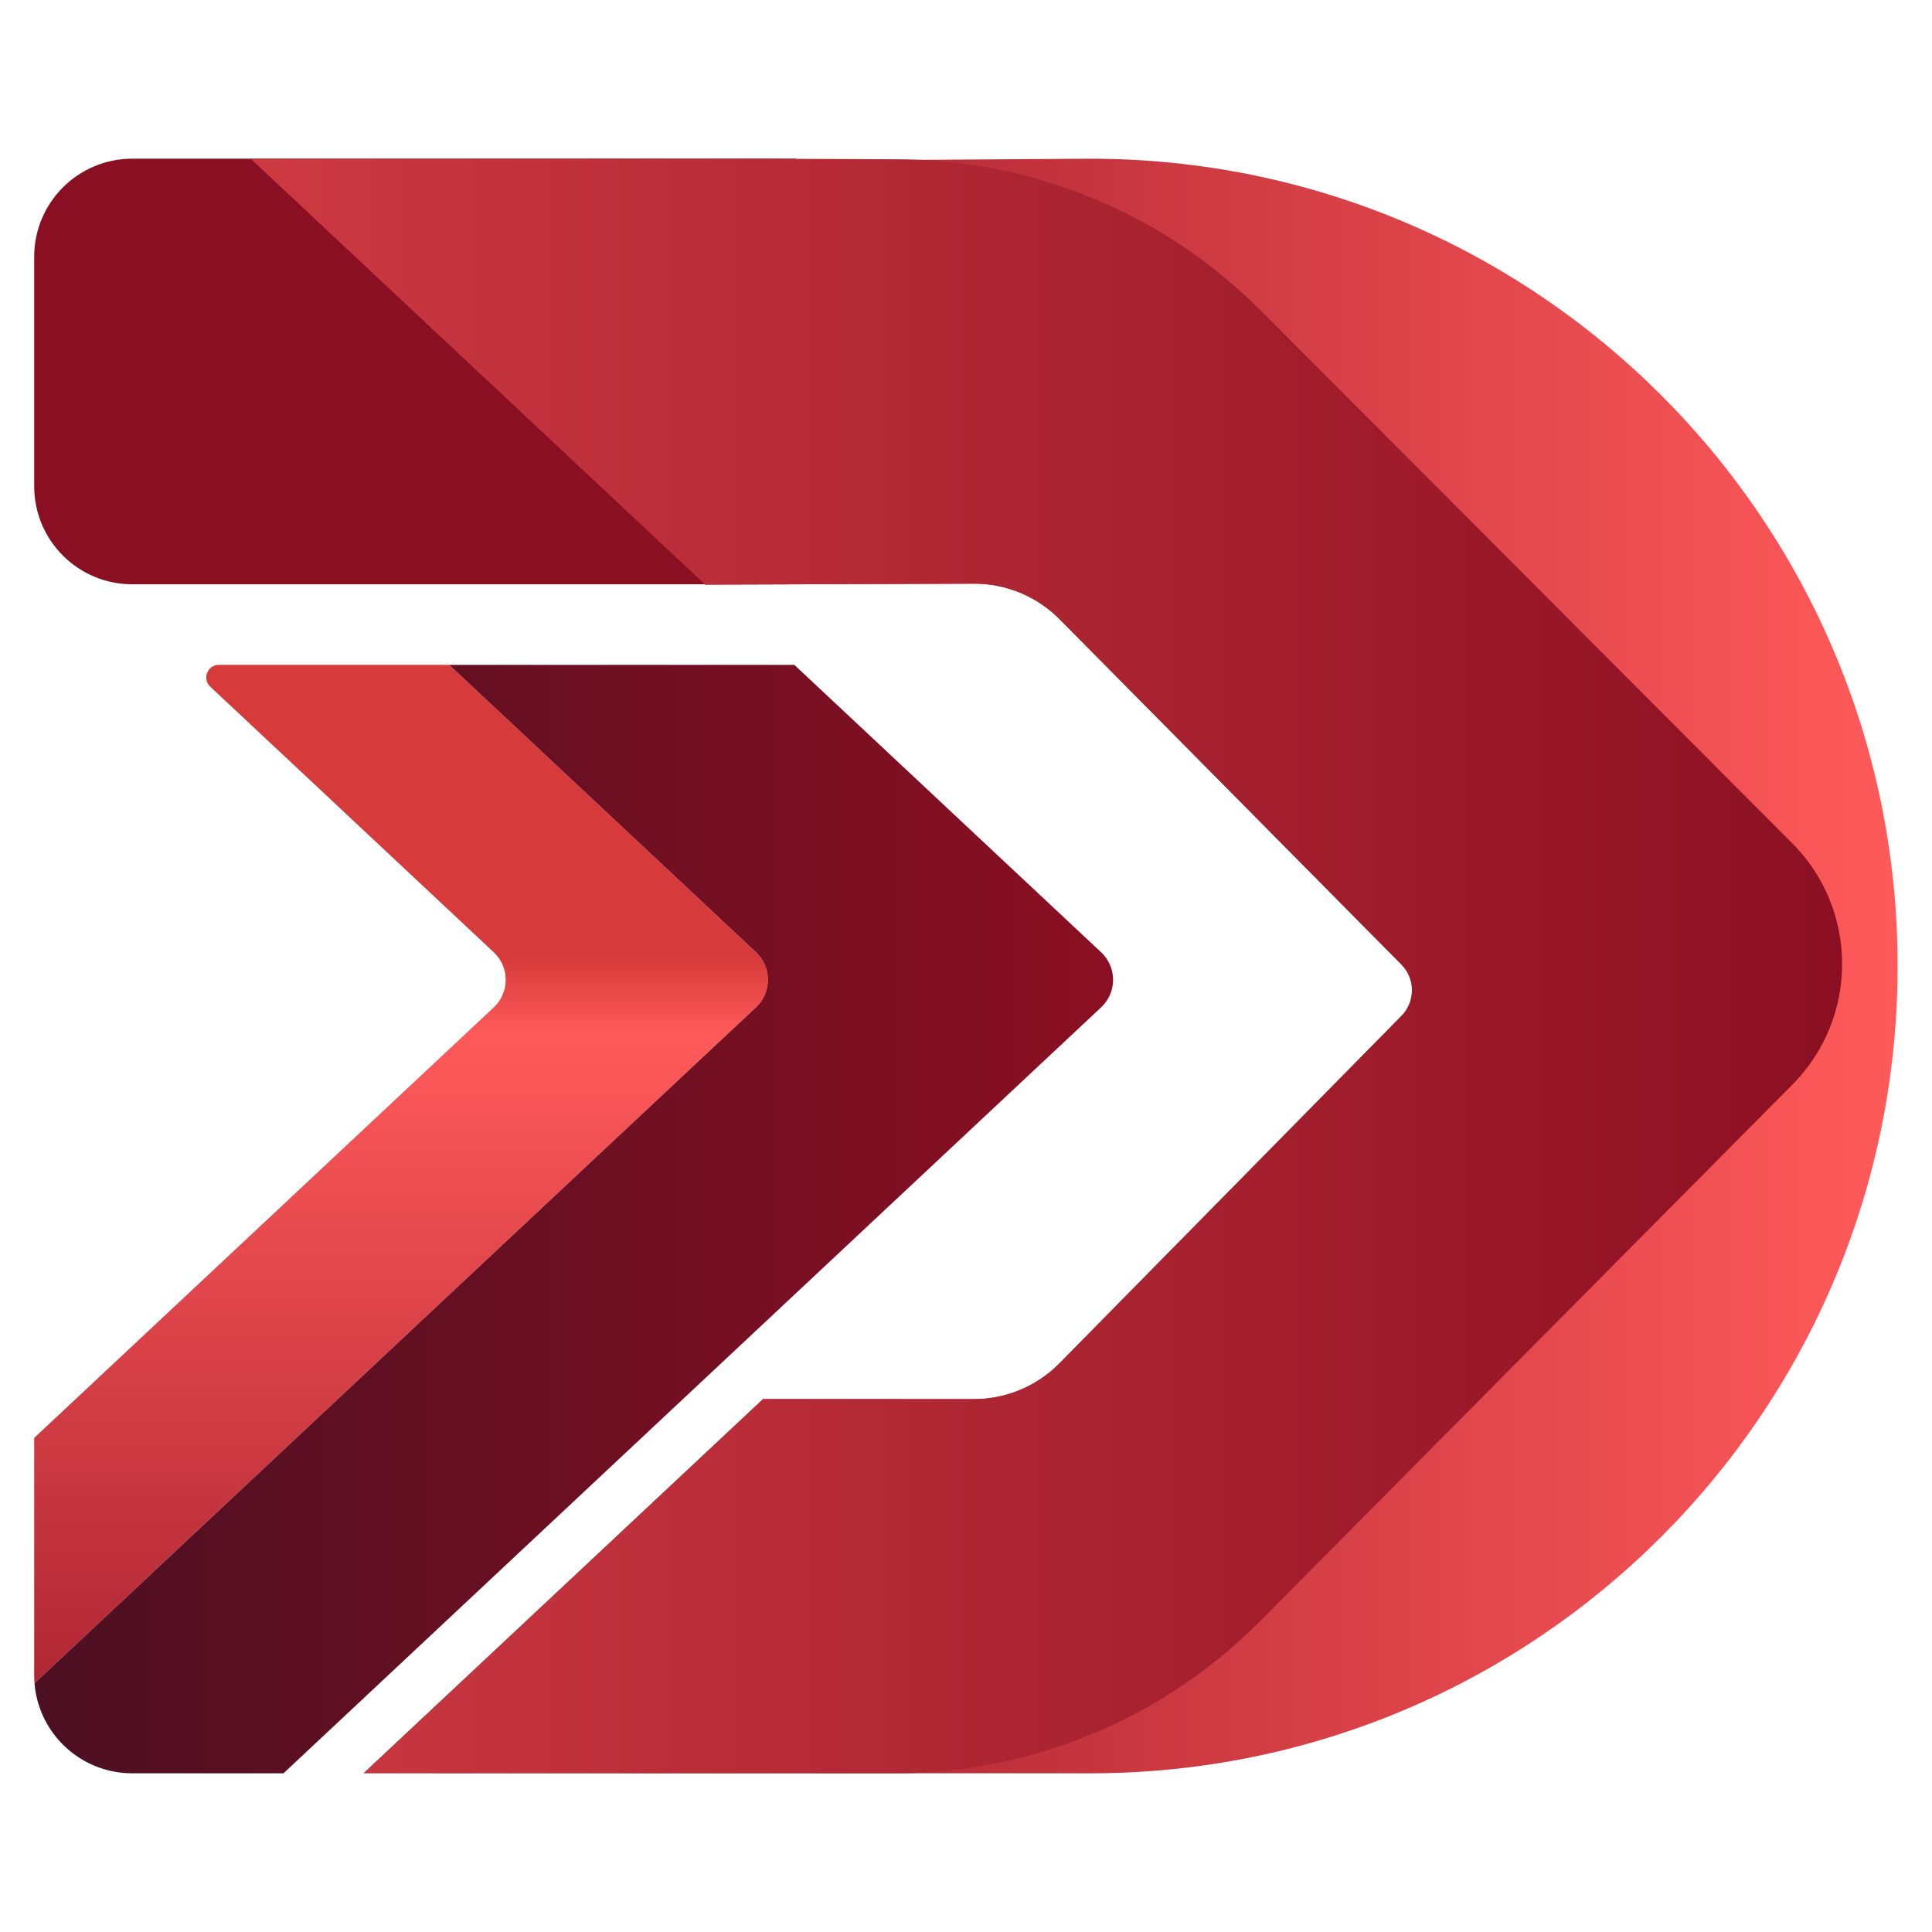
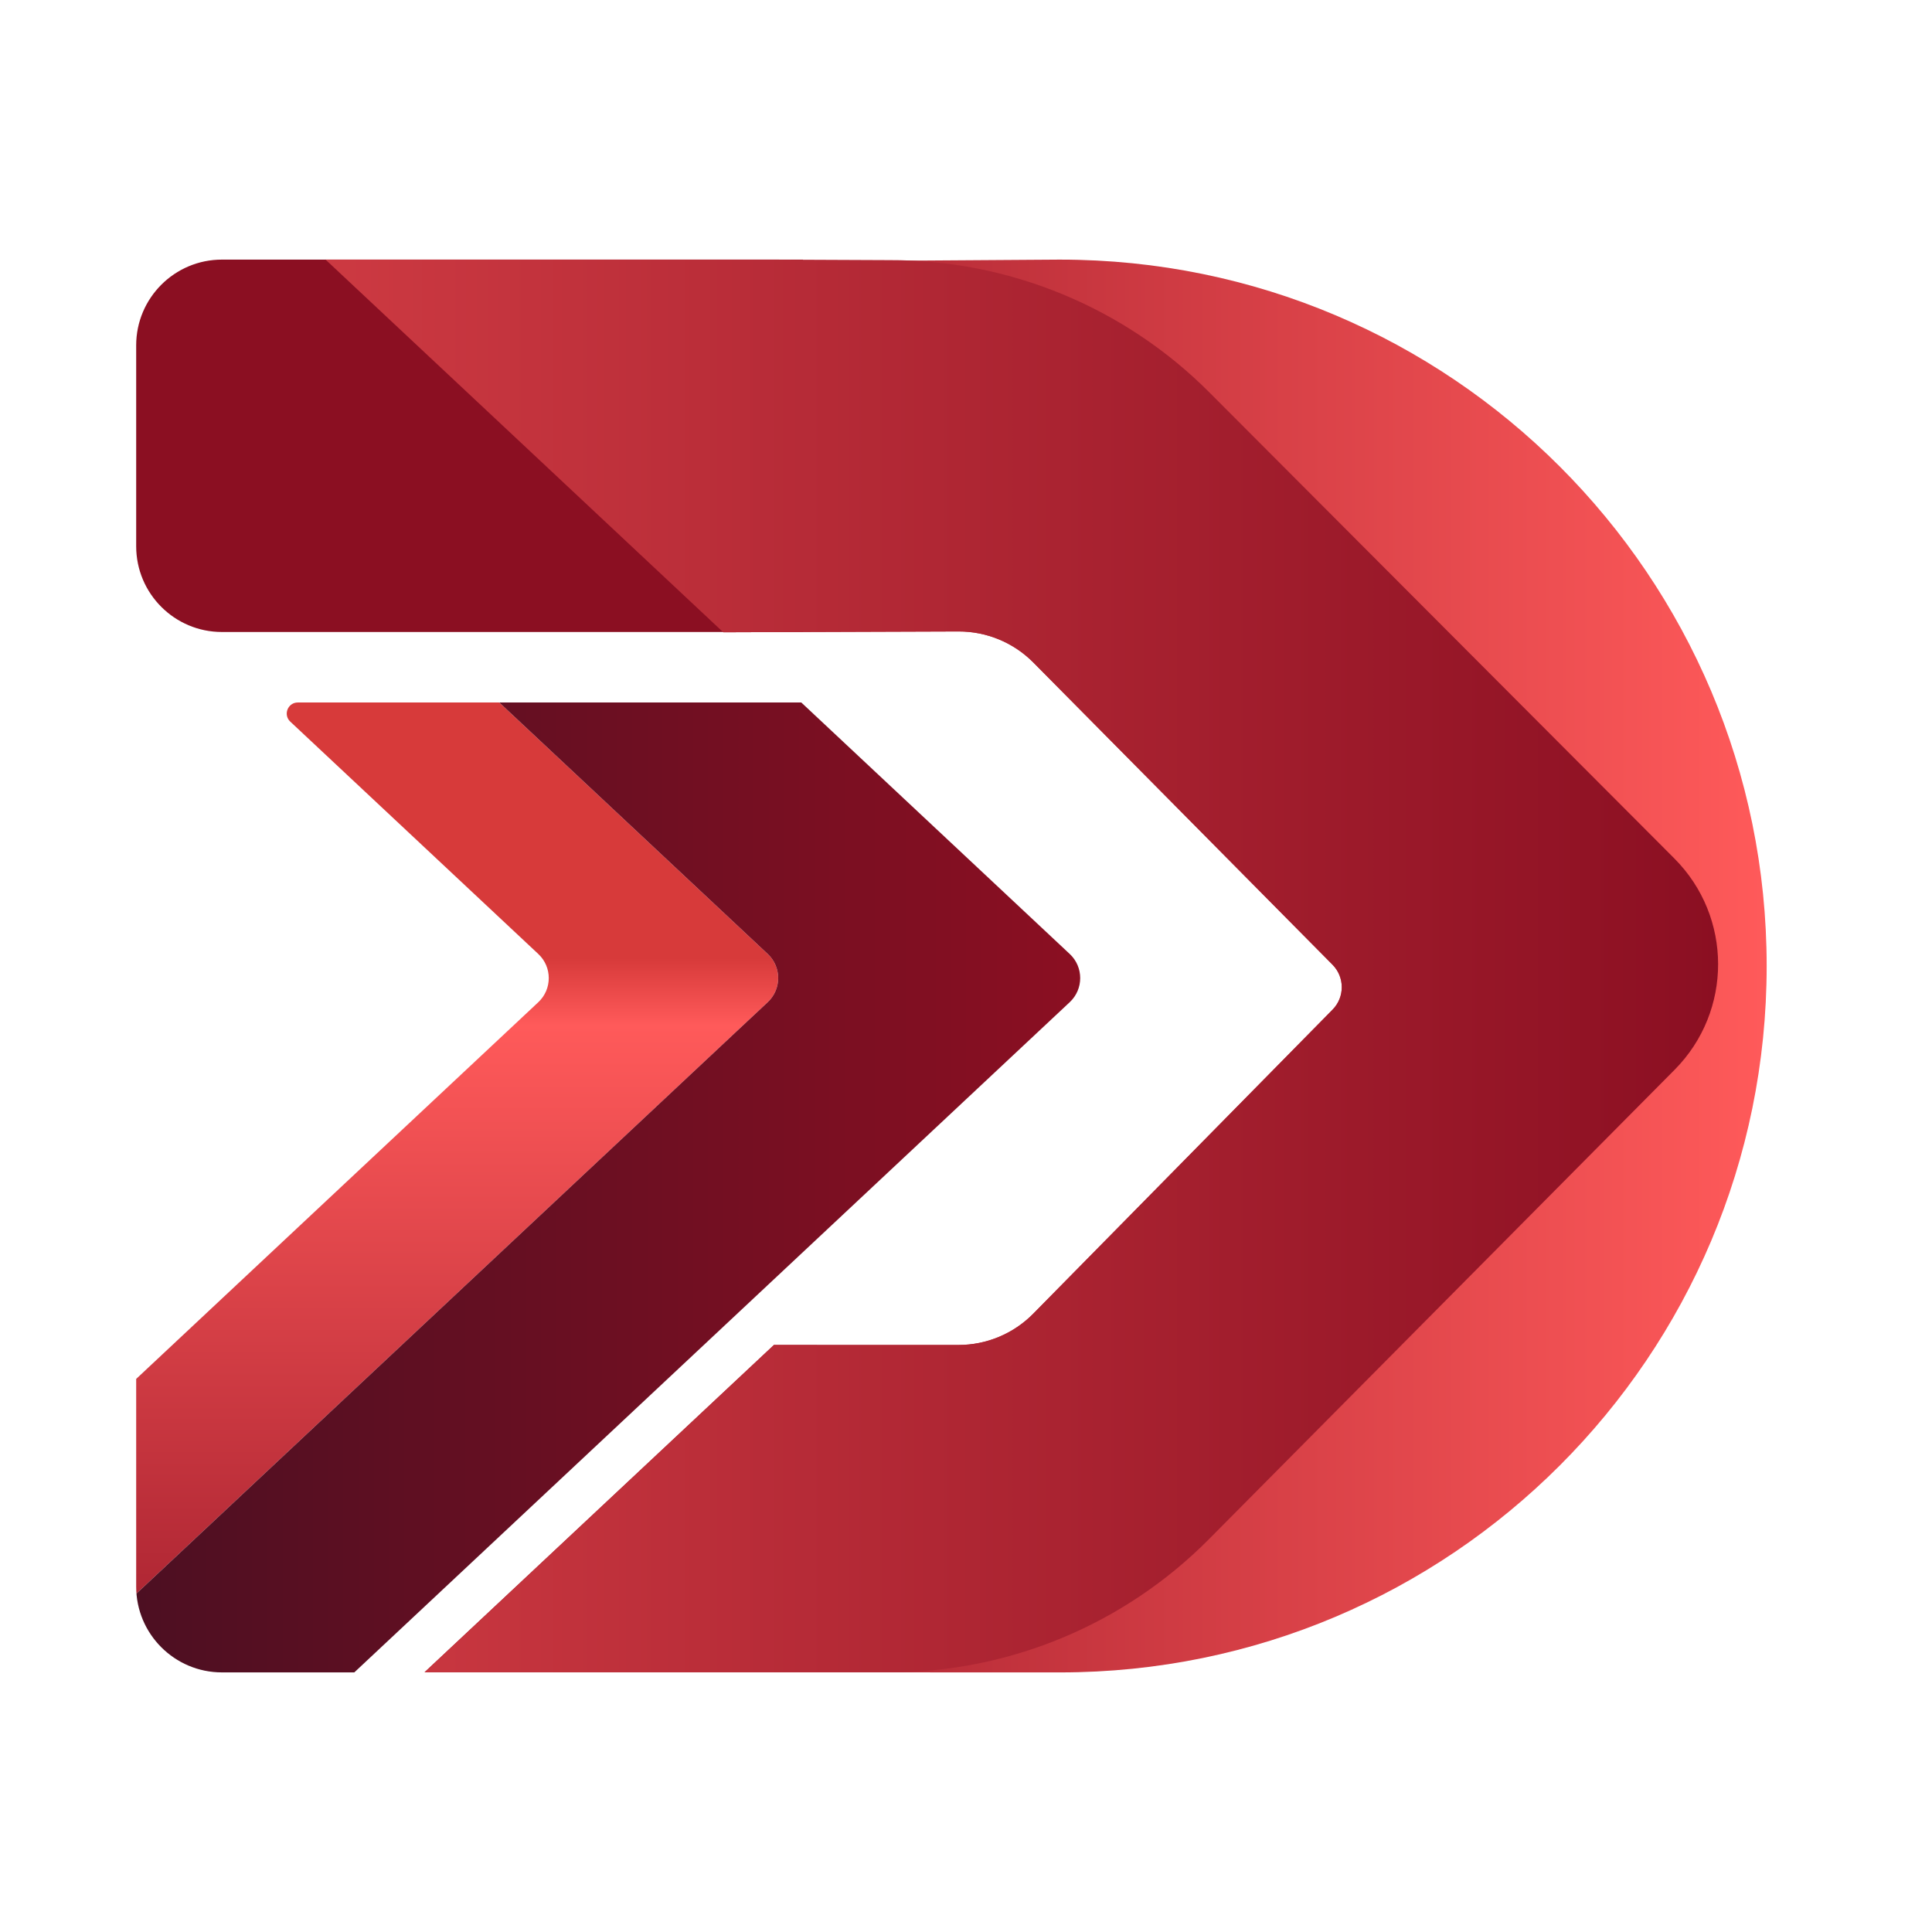
- <svg xmlns="http://www.w3.org/2000/svg" id="Layer_1" data-name="Layer 1" viewBox="8.8 10 140 140">
+ <svg xmlns="http://www.w3.org/2000/svg" id="Layer_1" data-name="Layer 1" viewBox="0 0 160 160">
  <defs>
    <clipPath id="clippath">
      <path d="M18.378,21.5h130.344v117H18.378c-3.919,0-7.1-3.181-7.1-7.1V28.6c0-3.919,3.181-7.1,7.1-7.1Z" style="fill: none;" />
    </clipPath>
    <linearGradient id="linear-gradient" x1="27.399" y1="80" x2="146.306" y2="80" gradientUnits="userSpaceOnUse">
      <stop offset="0" stop-color="#8b0f22" />
      <stop offset="1" stop-color="#ff5a5a" />
    </linearGradient>
    <clipPath id="clippath-1">
      <path d="M87.806,21.5H26.962l32.944,30.862,19.471-.067c2.329-.008,4.564.92,6.203,2.575l24.773,25.024c1.019,1.029,1.021,2.686.005,3.718l-24.787,25.18c-1.633,1.659-3.863,2.593-6.191,2.593l-15.286-.002-28.933,27.104,52.646.014c32.309,0,58.5-26.191,58.5-58.5s-26.191-58.5-58.5-58.5Z" style="fill: none;" />
    </clipPath>
    <linearGradient id="linear-gradient-2" x1="-61.5" y1="79.721" x2="142.286" y2="79.721" gradientUnits="userSpaceOnUse">
      <stop offset="0" stop-color="#ff5a5a" />
      <stop offset="1" stop-color="#8b0f22" />
    </linearGradient>
    <linearGradient id="linear-gradient-3" x1="22.3" y1="157.58" x2="22.3" y2="58.177" gradientUnits="userSpaceOnUse">
      <stop offset=".038" stop-color="#8b0f22" />
      <stop offset=".731" stop-color="#ff5a5a" />
      <stop offset=".787" stop-color="#d73a3a" />
    </linearGradient>
    <linearGradient id="linear-gradient-4" x1="5.166" y1="107.878" x2="89.457" y2="107.878" gradientUnits="userSpaceOnUse">
      <stop offset="0" stop-color="#480f22" />
      <stop offset="1" stop-color="#8b0f22" />
    </linearGradient>
  </defs>
  <g style="clip-path: url(#clippath);">
    <g>
      <path d="M18.378,21.5h48.12v30.839H18.378c-3.919,0-7.1-3.181-7.1-7.1v-16.639c0-3.919,3.181-7.1,7.1-7.1Z" style="fill: #8b0f22;" />
      <path d="M87.806,21.5l-60.406.409,32.507,30.453,19.471-.067c2.329-.008,4.564.92,6.203,2.575l24.773,25.024c1.019,1.029,1.021,2.686.005,3.718l-24.787,25.18c-1.633,1.659-3.863,2.593-6.191,2.593l-15.286-.002-28.933,27.104,52.646.014c32.309,0,58.5-26.191,58.5-58.5s-26.191-58.5-58.5-58.5Z" style="fill: url(#linear-gradient);" />
      <g style="clip-path: url(#clippath-1);">
        <path d="M138.664,71.095l-38.514-38.604c-7.025-7.041-16.573-10.983-26.519-10.949l-135.13-.596v117.536s135.141.018,135.141.018c9.94.001,19.47-3.967,26.47-11.024l38.577-38.887c4.806-4.845,4.795-12.662-.025-17.493Z" style="fill: url(#linear-gradient-2);" />
      </g>
      <path d="M41.348,58.177h-16.684c-.83,0-1.232,1.016-.626,1.584l20.543,19.245c1.154,1.081,1.153,2.911,0,3.992l-64.426,60.353v11.489c0,2.394,2.858,3.632,4.605,1.996L63.58,82.997c1.154-1.081,1.154-2.911,0-3.992l-22.233-20.828Z" style="fill: url(#linear-gradient-3);" />
      <path d="M88.592,79.005l-22.233-20.828h-25.012l22.233,20.828c1.154,1.081,1.153,2.911,0,3.992L5.167,137.718v17.121c0,2.394,2.858,3.632,4.604,1.996l78.821-73.839c1.154-1.081,1.154-2.911,0-3.992Z" style="fill: url(#linear-gradient-4);" />
    </g>
  </g>
</svg>
